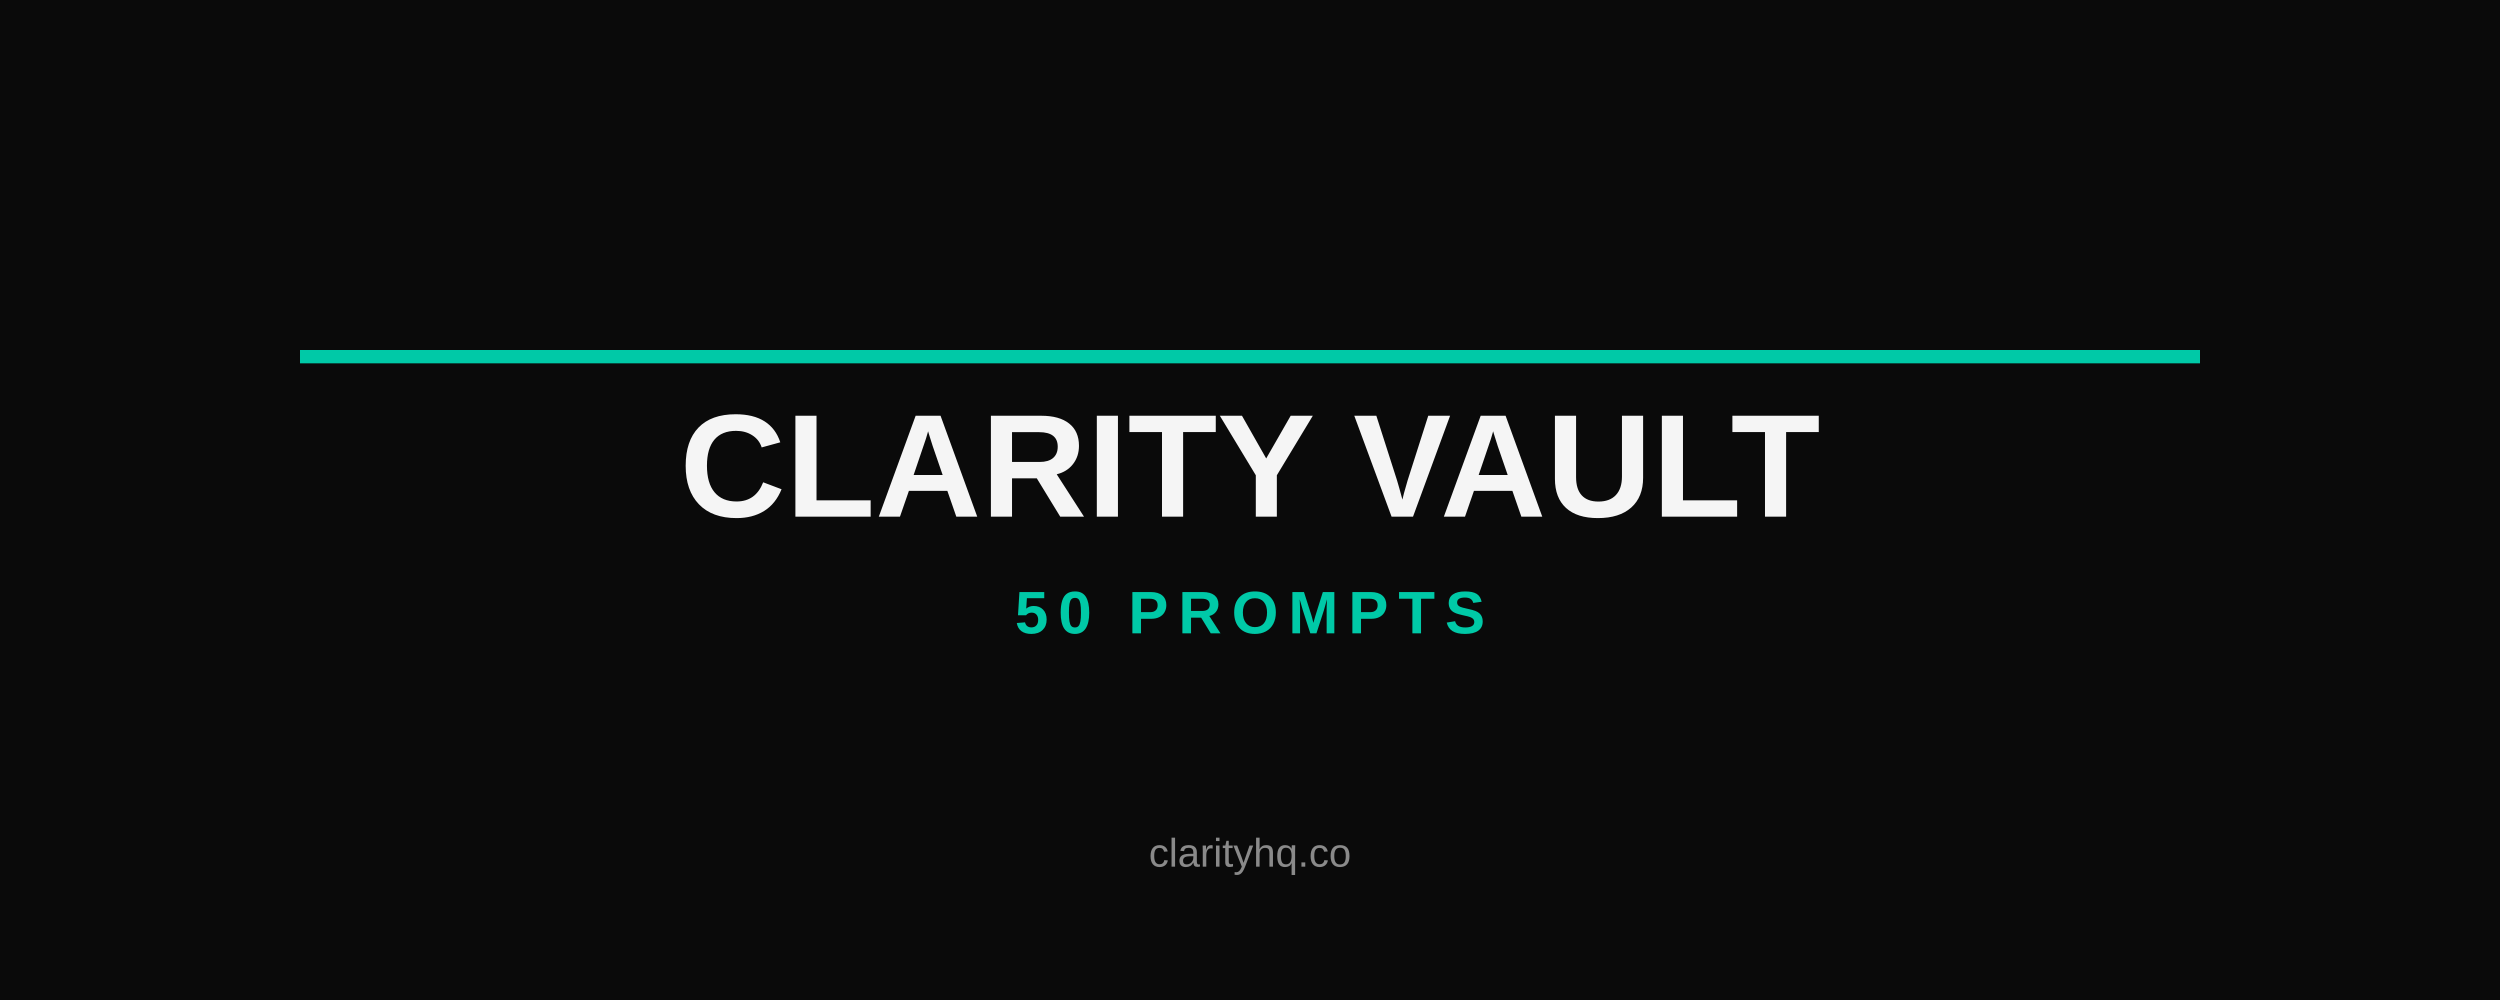
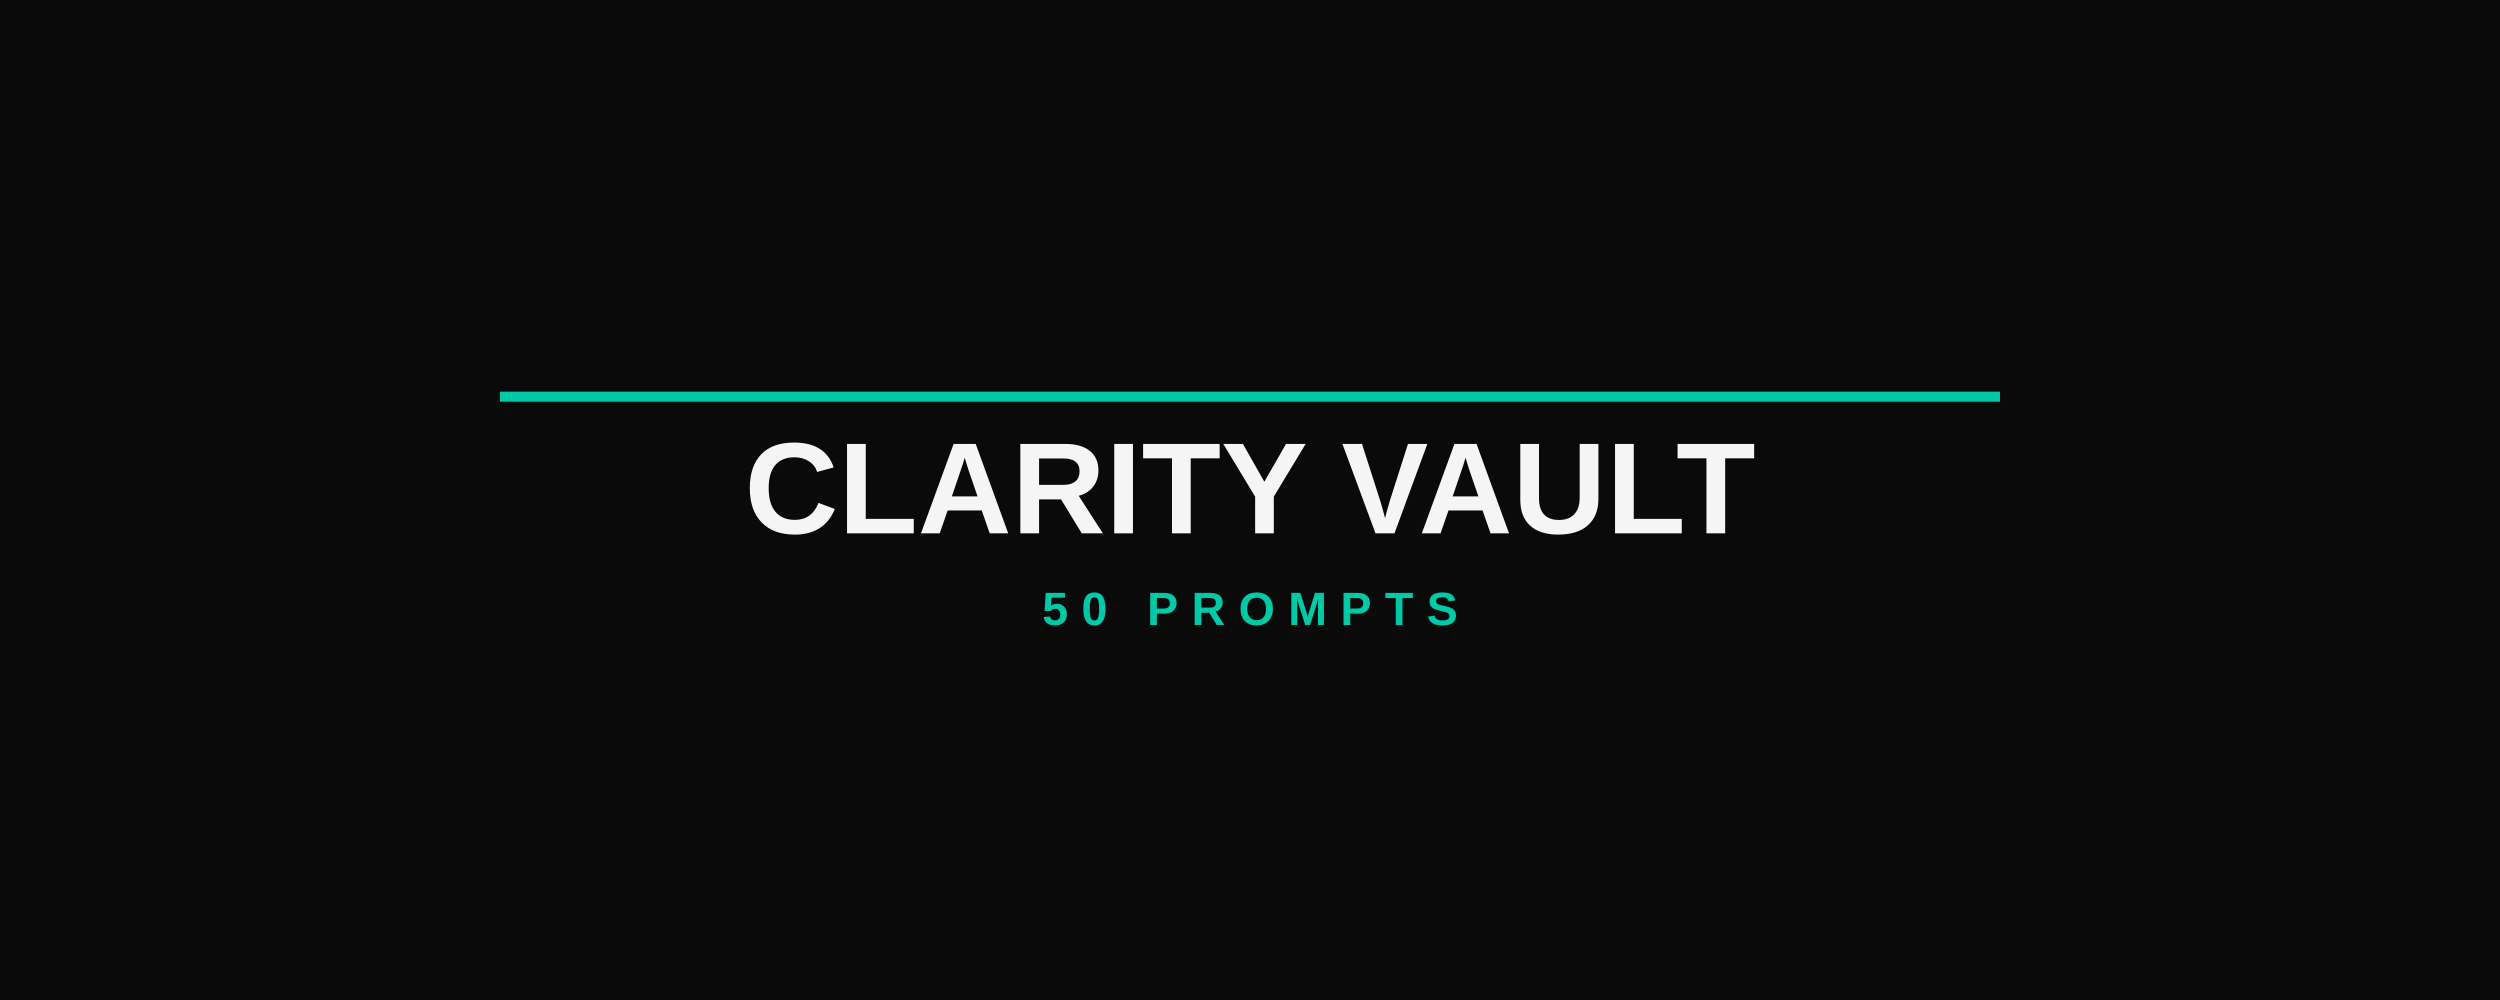
<svg xmlns="http://www.w3.org/2000/svg" width="1500" height="600" viewBox="0 0 1500 600">
  <rect width="1500" height="600" fill="#0a0a0a" />
-   <rect x="180" y="210" width="1140" height="8" fill="#00c9a7" />
-   <text x="750" y="310" text-anchor="middle" font-family="Arial, Helvetica, sans-serif" font-size="88" font-weight="800" fill="#f5f5f5">CLARITY VAULT</text>
-   <text x="750" y="380" text-anchor="middle" font-family="Arial, Helvetica, sans-serif" font-size="36" font-weight="600" fill="#00c9a7" letter-spacing="6">50 PROMPTS</text>
-   <text x="750" y="520" text-anchor="middle" font-family="Arial, Helvetica, sans-serif" font-size="24" fill="#8a8a8a">clarityhq.co</text>
+   <rect x="300" y="235" width="900" height="6" fill="#00c9a7" />
+   <text x="750" y="320" text-anchor="middle" font-family="Arial, Helvetica, sans-serif" font-size="78" font-weight="800" fill="#f5f5f5">CLARITY VAULT</text>
+   <text x="750" y="375" text-anchor="middle" font-family="Arial, Helvetica, sans-serif" font-size="28" font-weight="600" fill="#00c9a7" letter-spacing="8">50 PROMPTS</text>
</svg>
